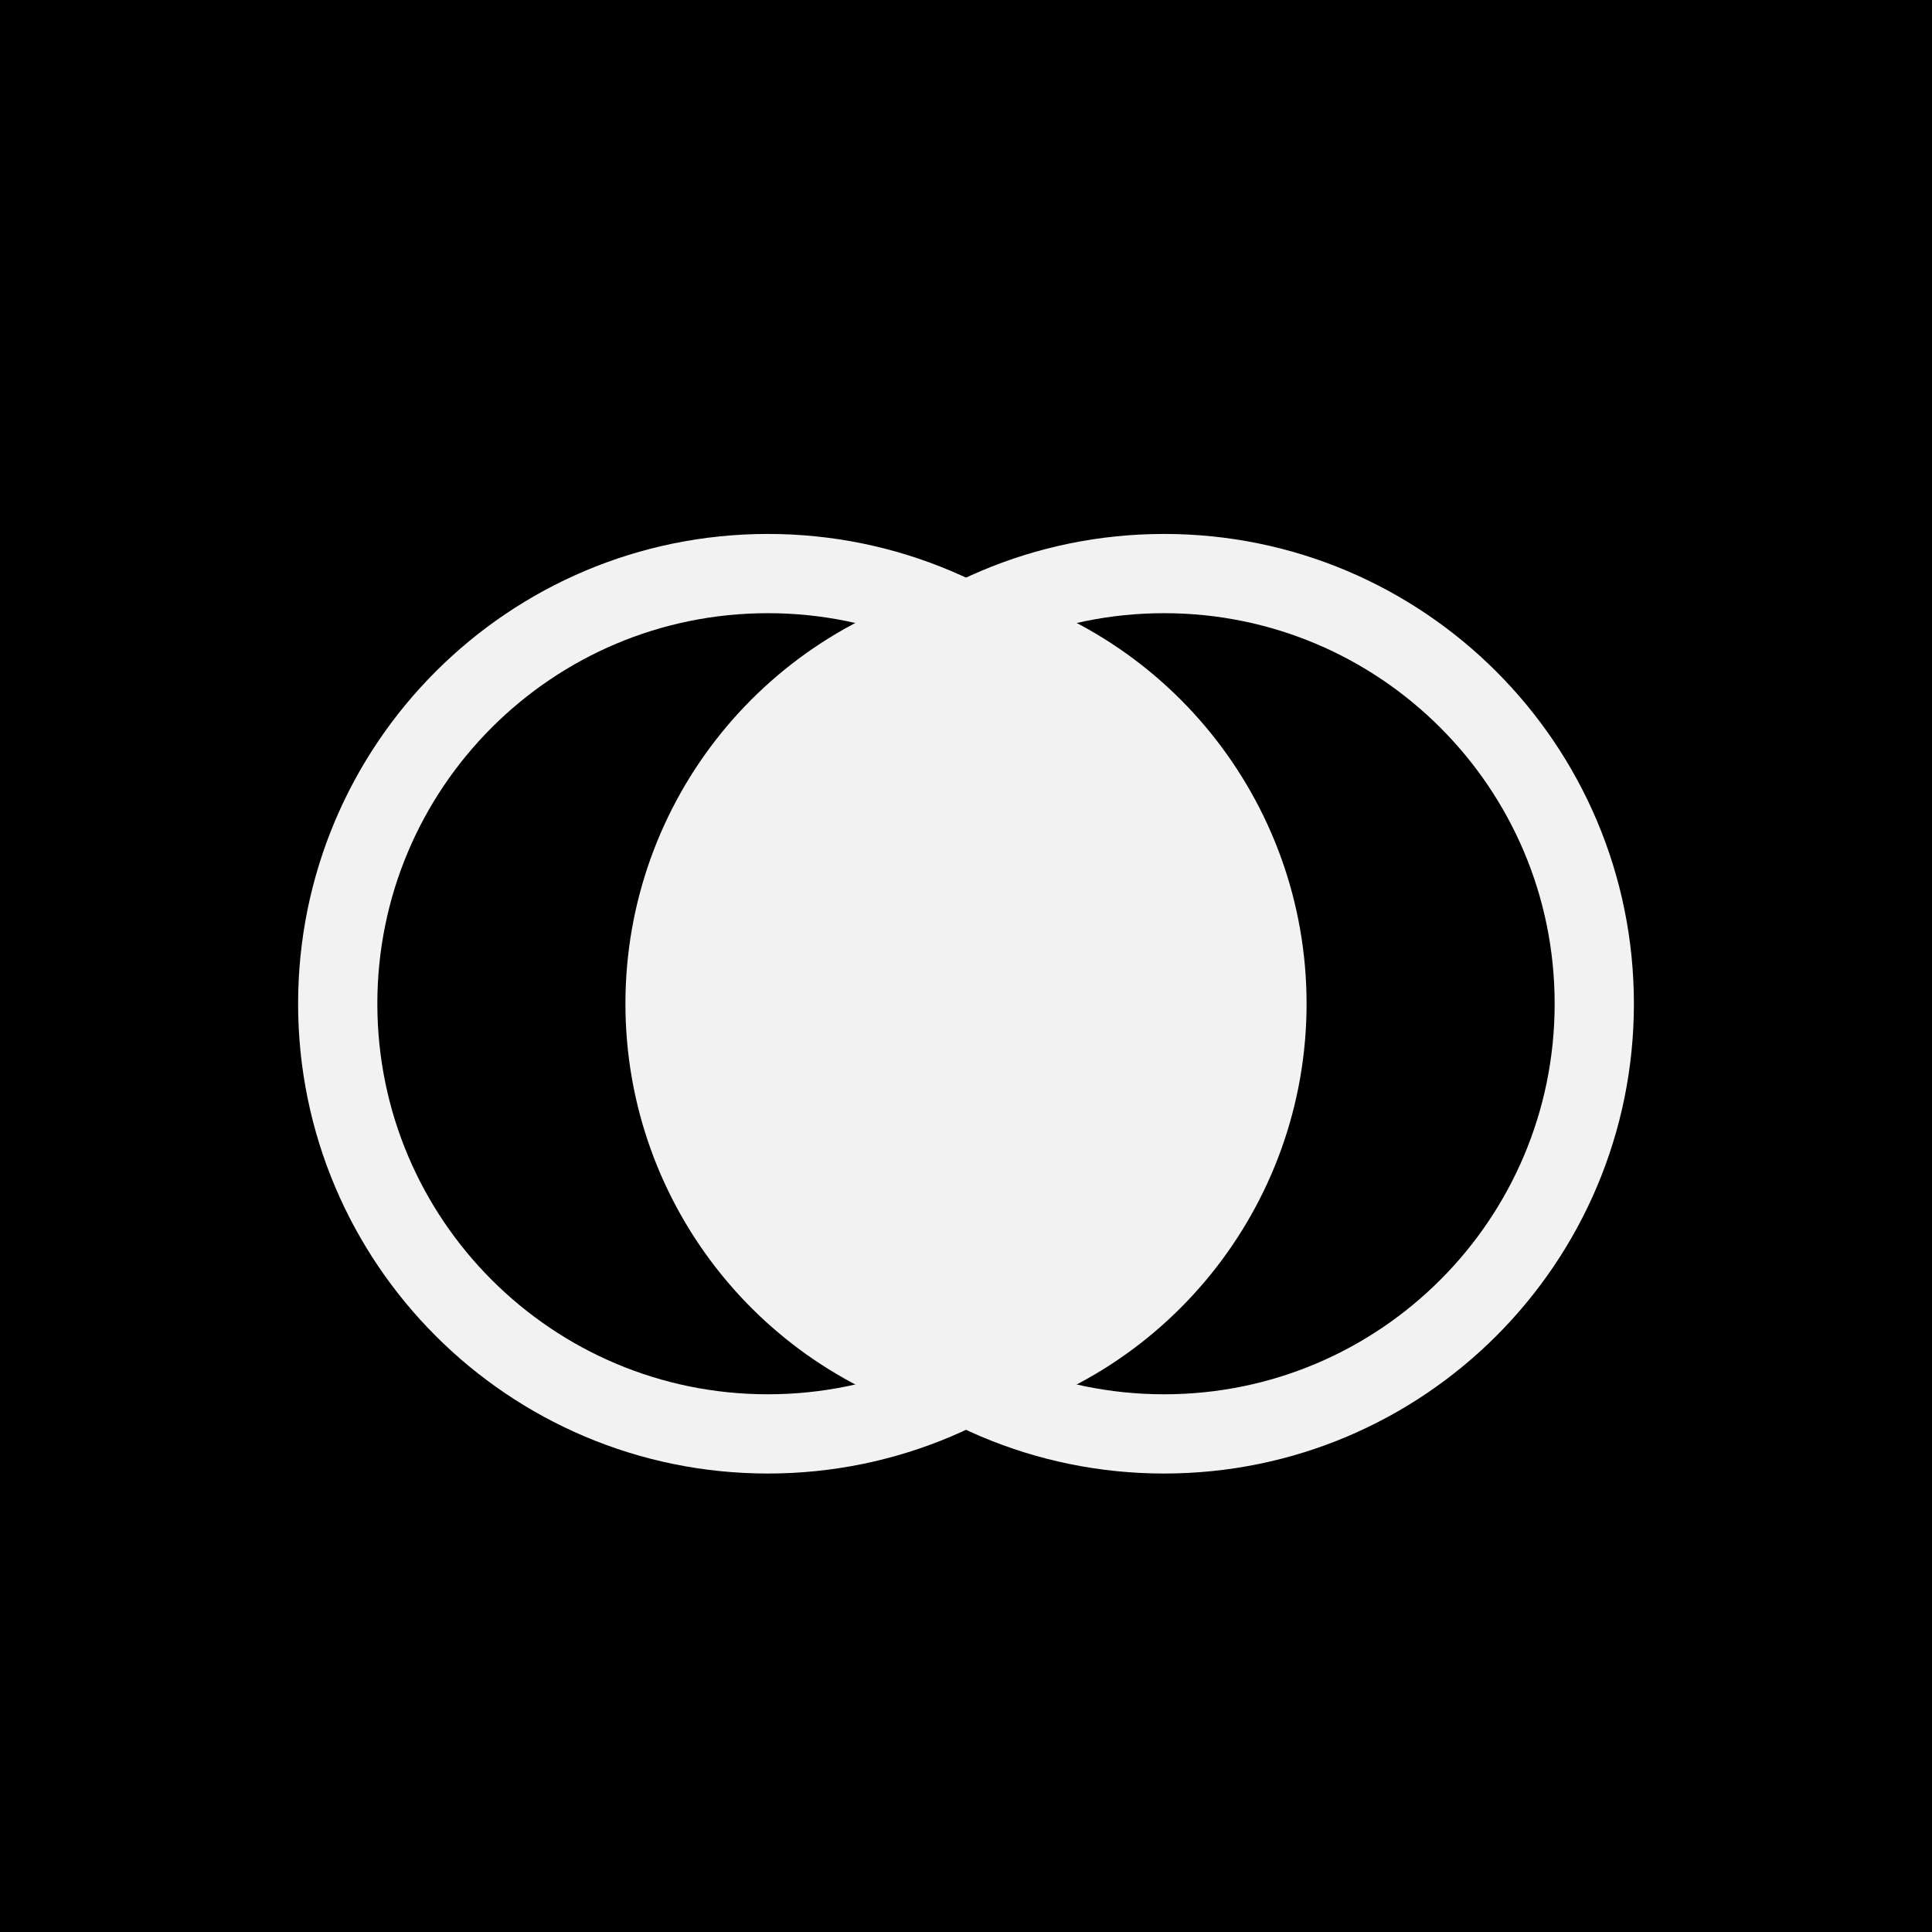
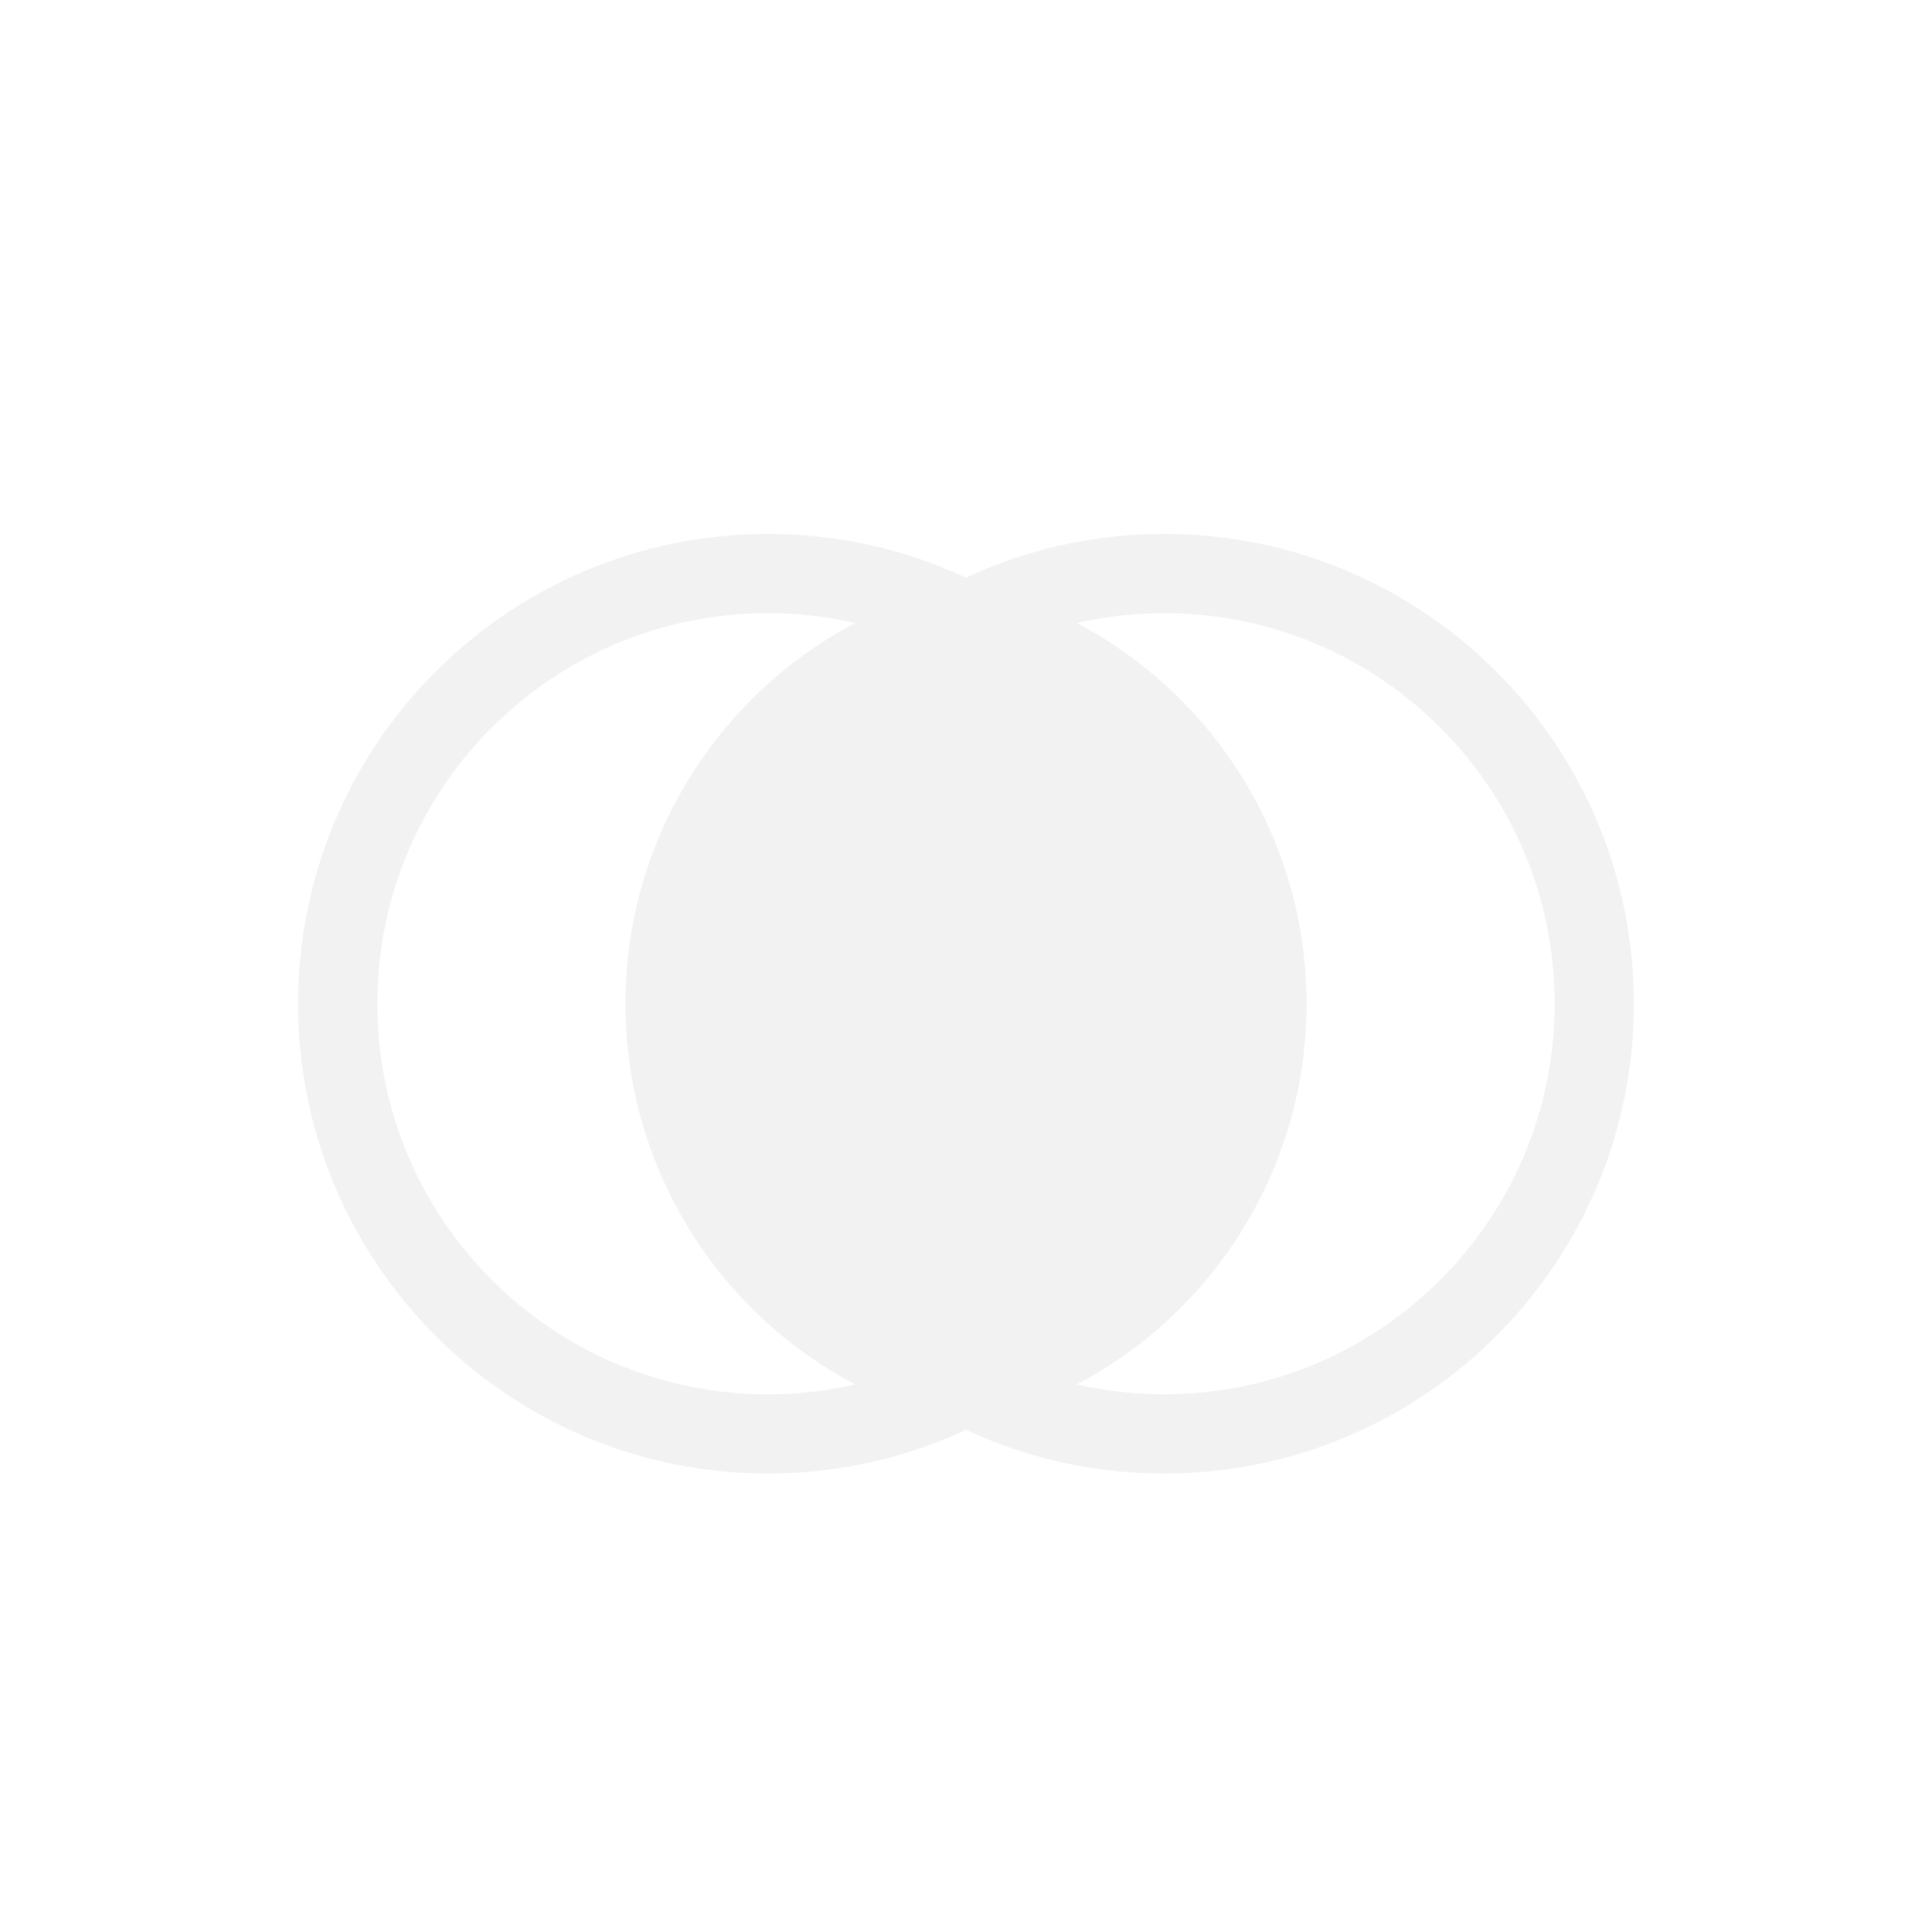
<svg xmlns="http://www.w3.org/2000/svg" viewBox="0 0 1024 1024" width="1024" height="1024">
-   <rect width="1024" height="1024" fill="#000000" />
  <path d="     M 512 309     A 228 228 0 0 0 512 755     A 228 228 0 0 0 512 309     Z" fill="#f2f2f2" />
  <circle cx="407" cy="532" r="228" fill="none" stroke="#f2f2f2" stroke-width="42" />
  <circle cx="617" cy="532" r="228" fill="none" stroke="#f2f2f2" stroke-width="42" />
</svg>
